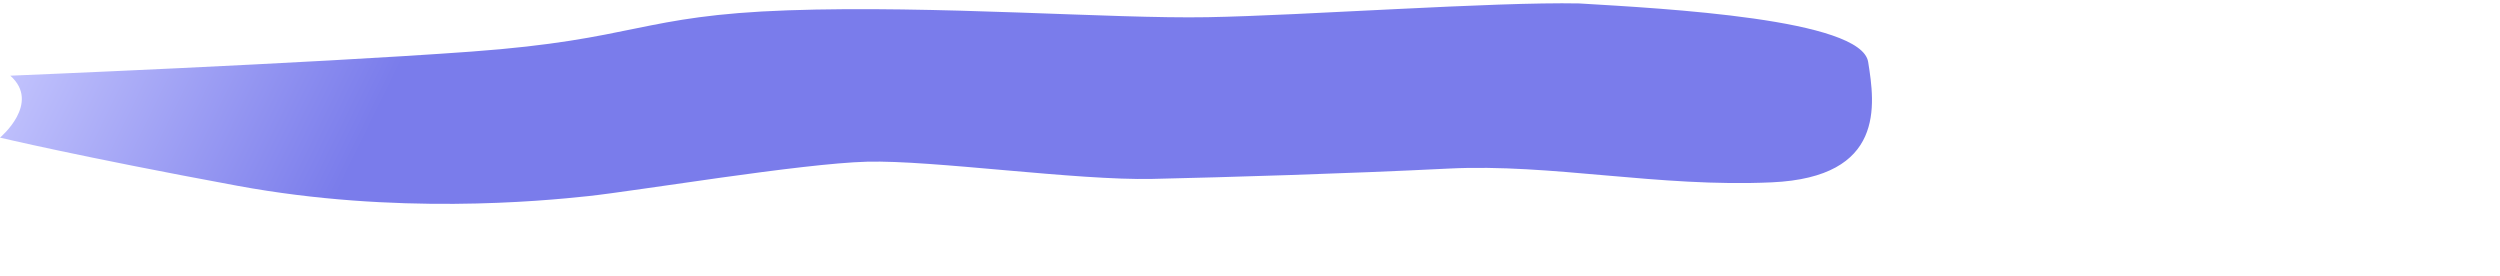
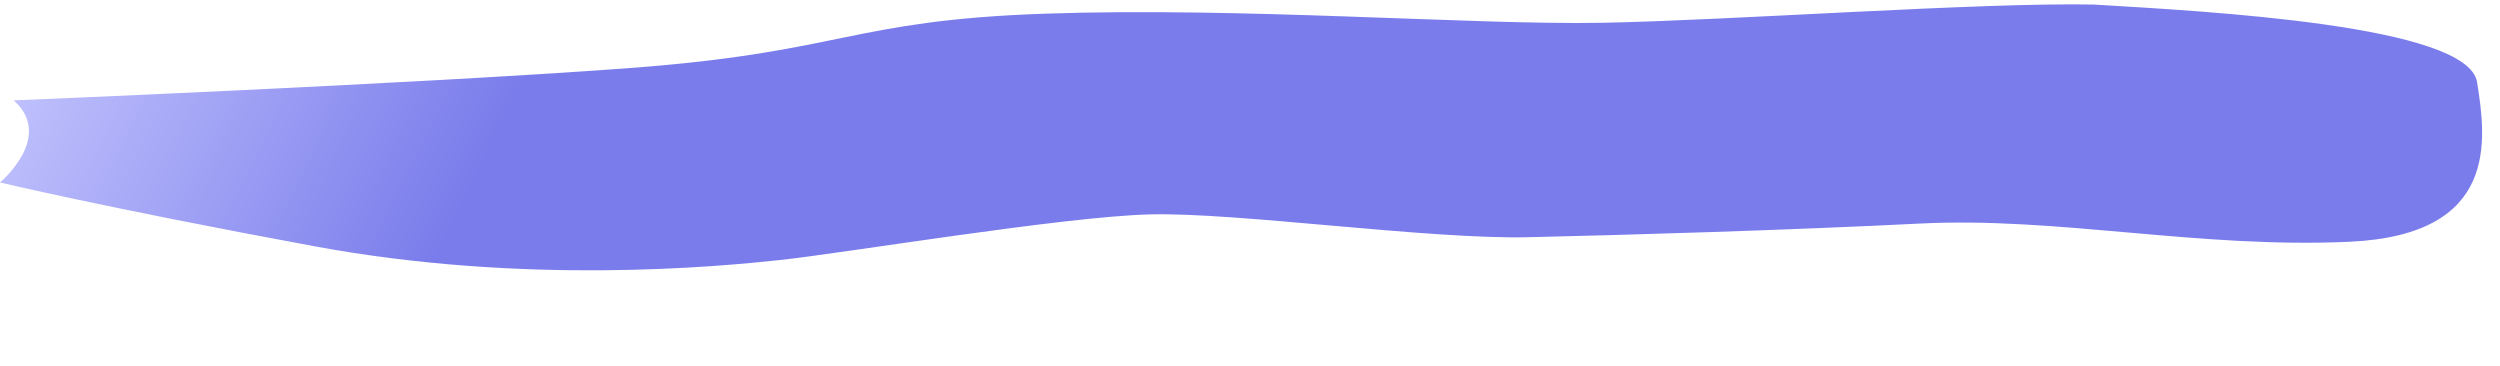
- <svg xmlns="http://www.w3.org/2000/svg" width="19.226cm" height="2.117cm">
+ <svg xmlns="http://www.w3.org/2000/svg" width="14.500cm" height="2.117cm">
  <defs>
    <linearGradient id="PSgrad_0" x1="99.863%" x2="0%" y1="5.234%" y2="0%">
      <stop offset="77%" stop-color="rgb(122,124,235)" stop-opacity="1" />
      <stop offset="100%" stop-color="rgb(202,203,255)" stop-opacity="1" />
    </linearGradient>
  </defs>
  <path fill-rule="evenodd" fill="url(#PSgrad_0)" d="M2.999,21.999 C2.999,21.999 88.999,18.500 136.999,14.999 C185.0,11.499 185.999,4.499 229.0,3.0 C272.0,1.499 323.0,5.500 351.0,4.999 C379.0,4.499 434.0,0.500 459.0,0.999 C484.0,2.499 540.999,5.500 543.0,17.999 C545.0,30.499 548.0,51.499 515.0,53.0 C482.0,54.500 451.0,47.499 421.0,49.0 C390.999,50.500 357.0,51.499 334.999,52.0 C312.999,52.499 270.999,46.500 251.999,47.0 C233.0,47.499 185.0,55.500 170.999,57.0 C157.0,58.500 114.999,62.500 69.0,53.999 C22.999,45.500 0.0,40.0 0.0,40.0 C0.0,40.0 11.999,30.0 2.999,21.999 Z" />
</svg>
